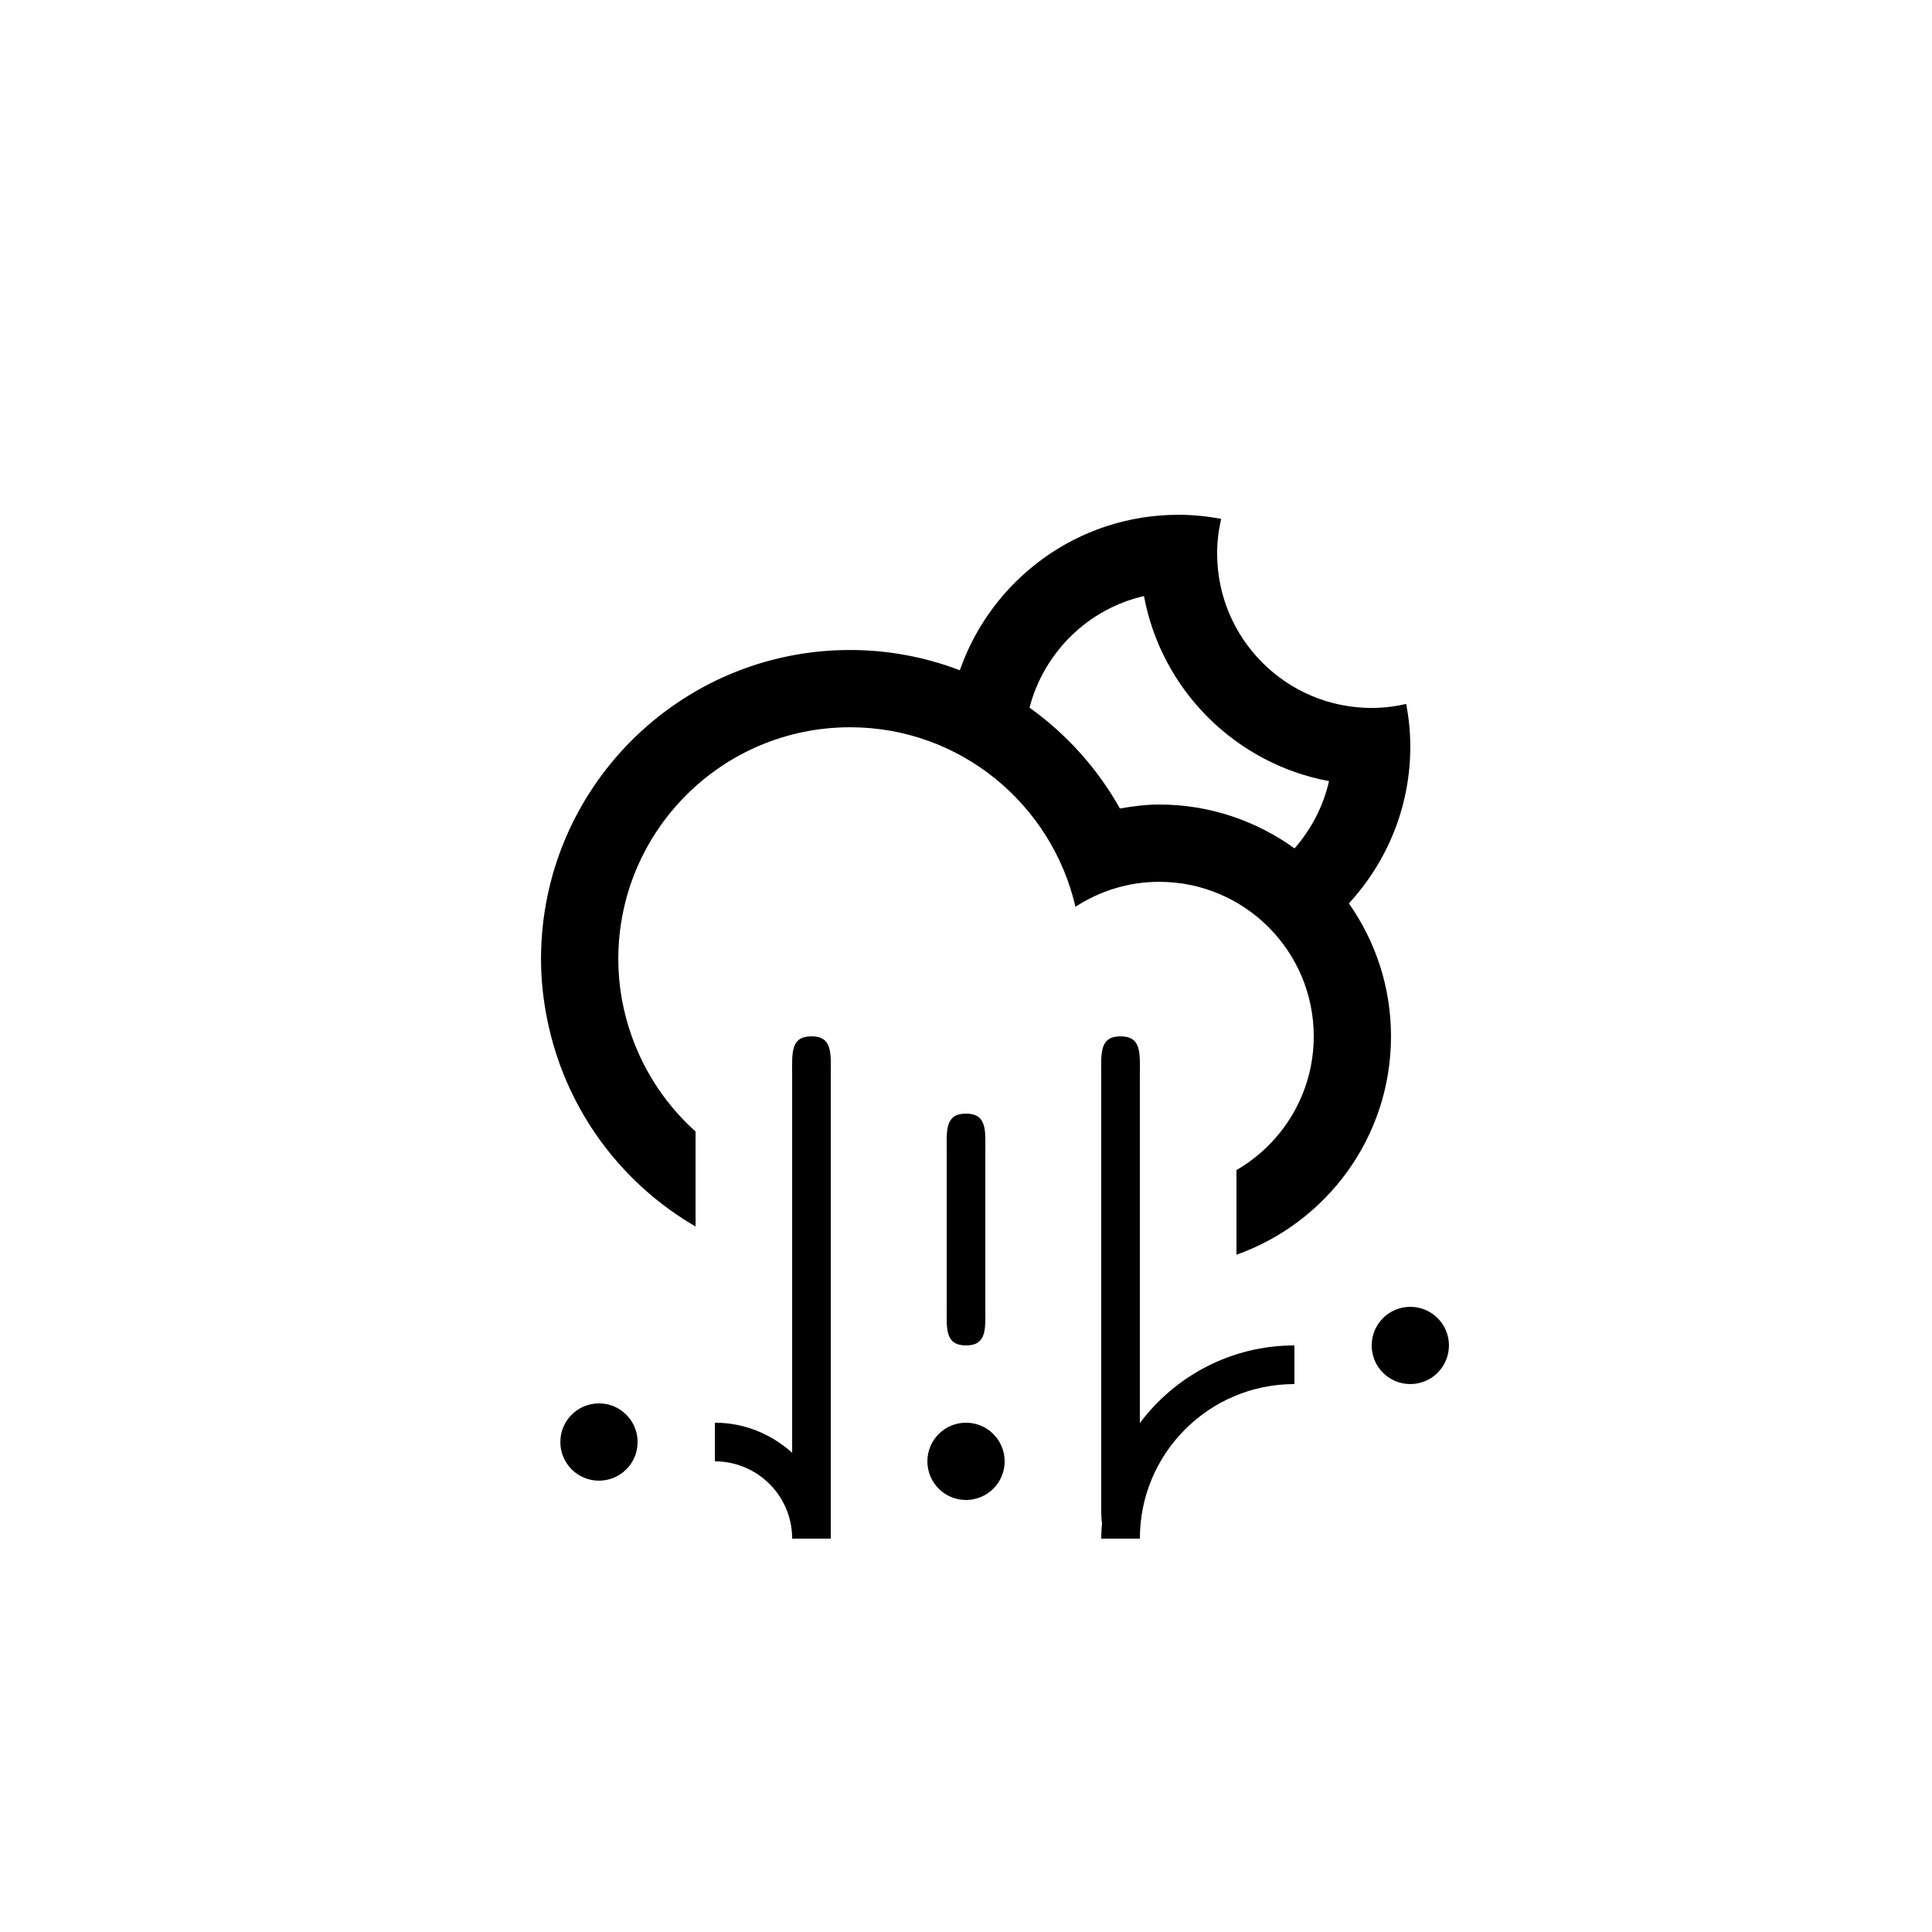
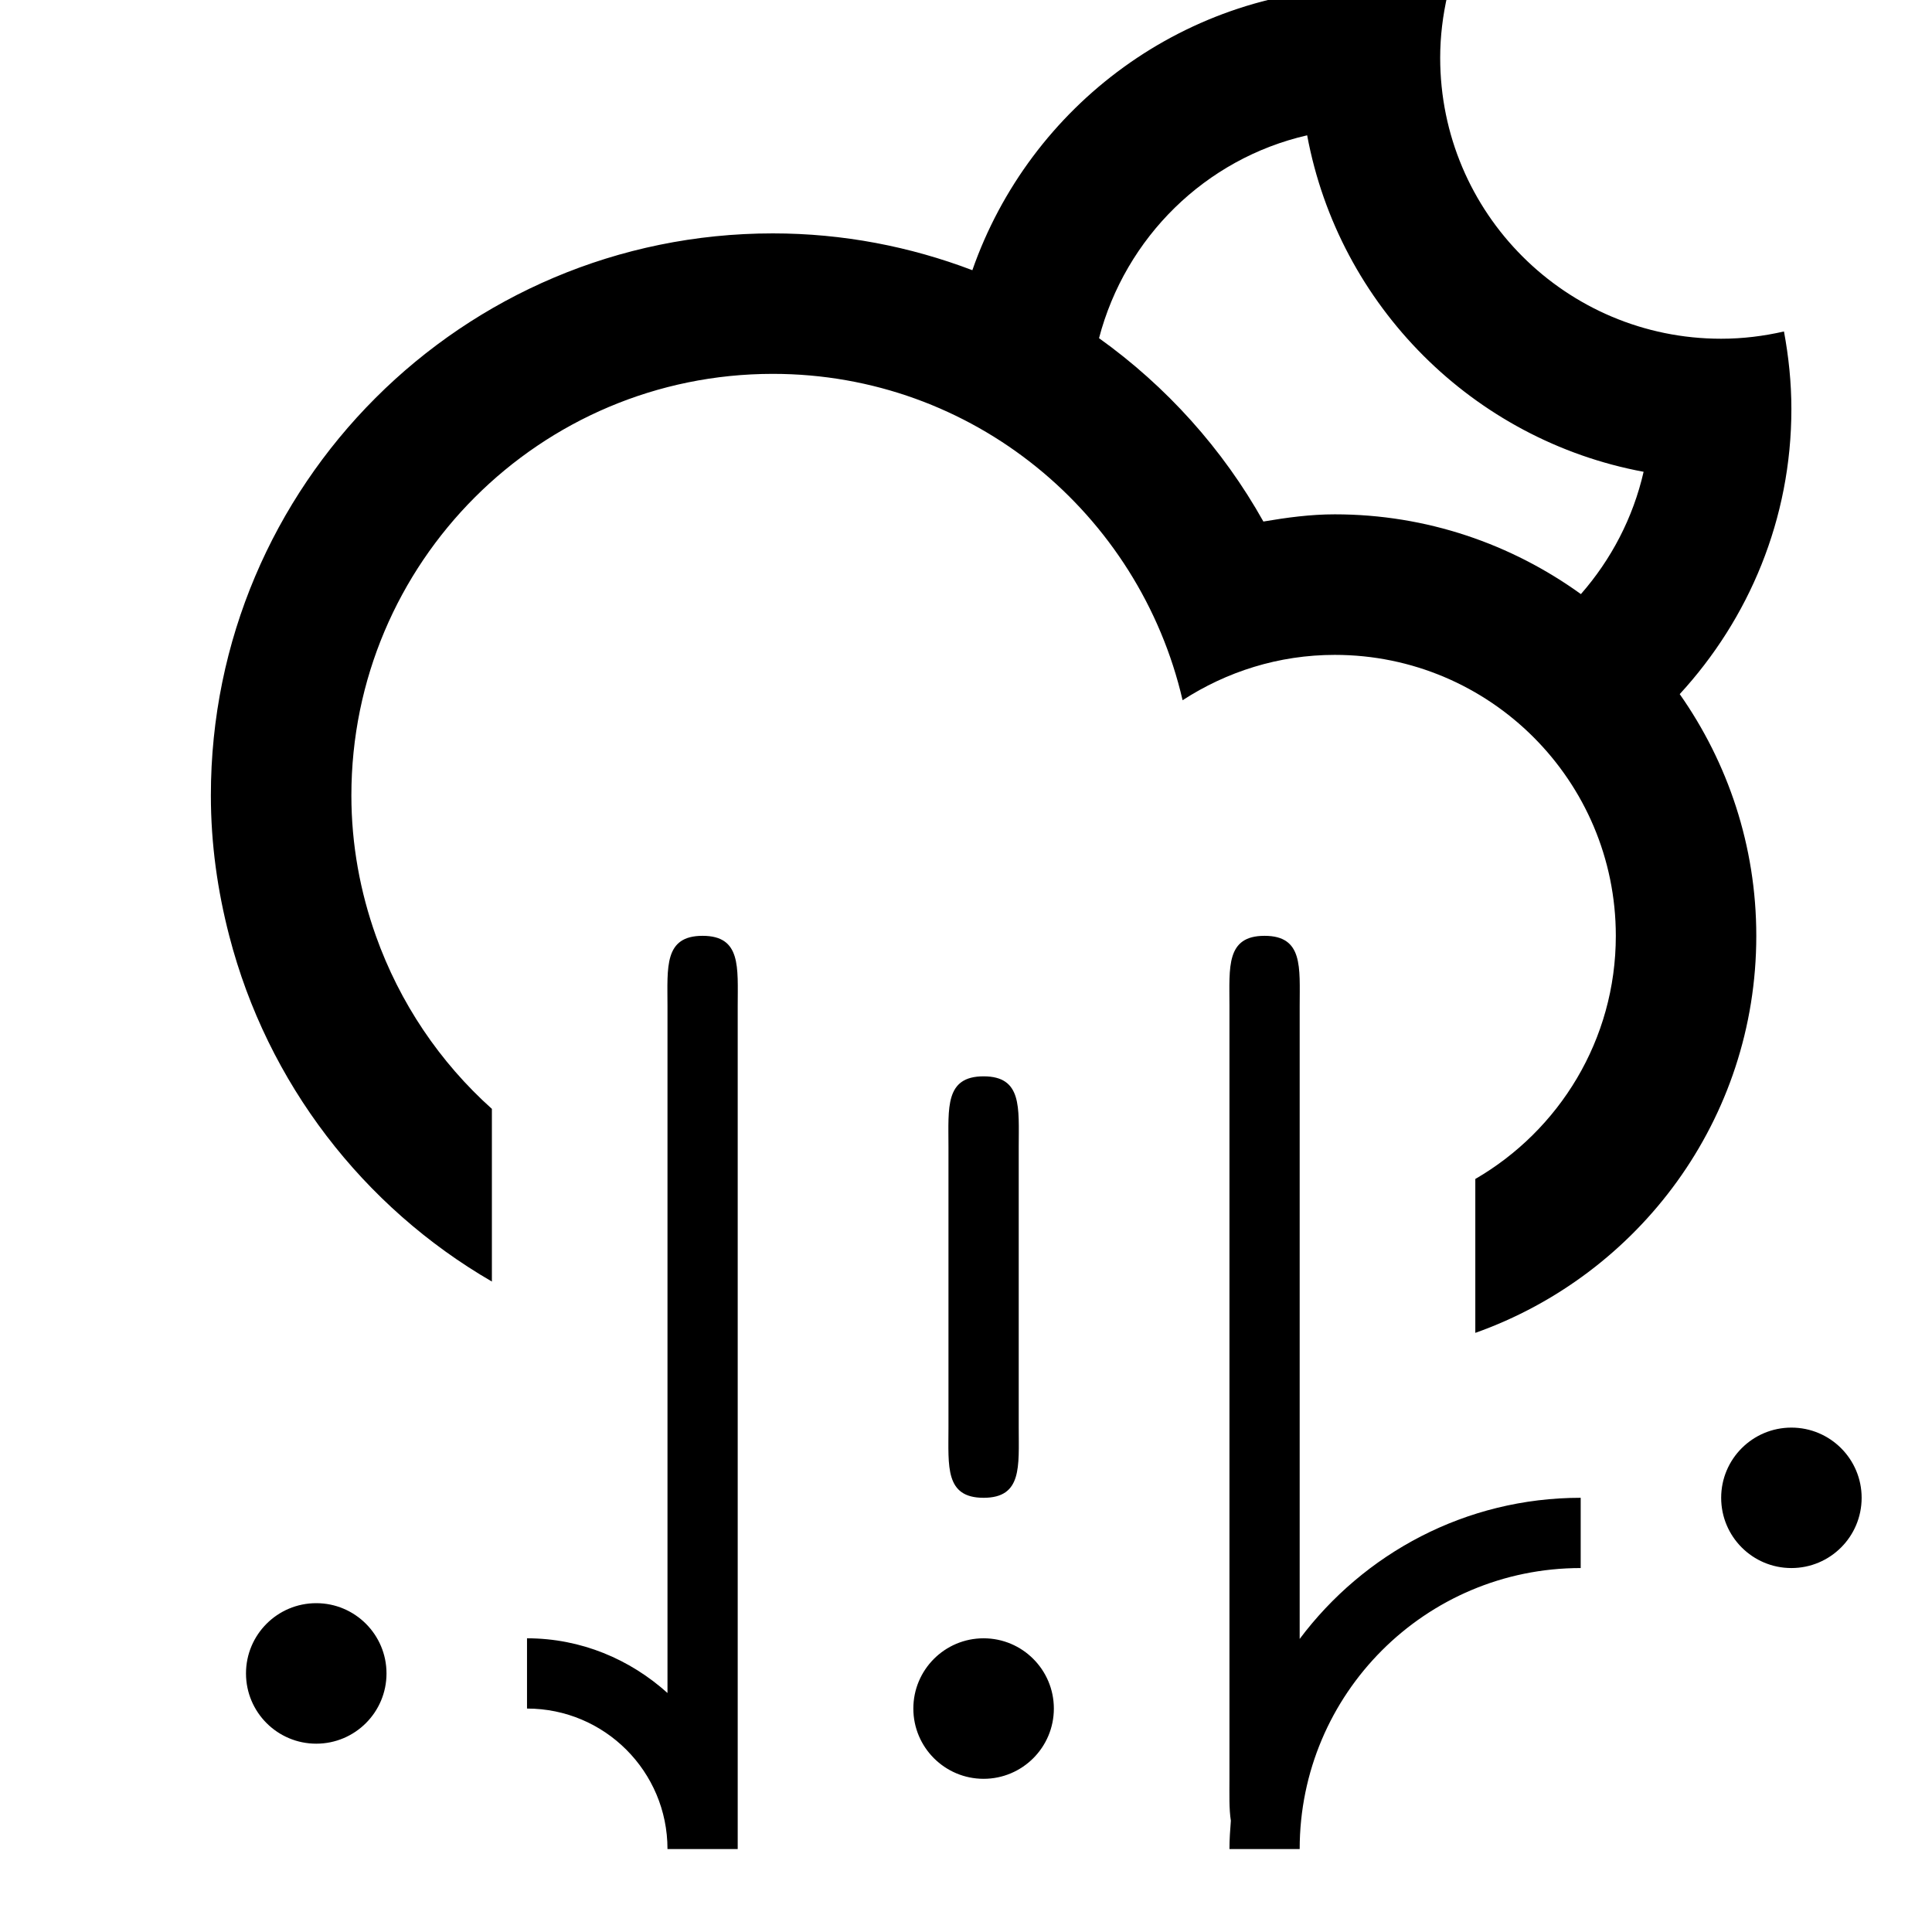
- <svg xmlns="http://www.w3.org/2000/svg" version="1.1" id="Layer_1" x="0px" y="0px" width="100px" height="100px" viewBox="0 0 100 100" enable-background="new 0 0 100 100" xml:space="preserve">
+ <svg xmlns="http://www.w3.org/2000/svg" version="1.1" id="Layer_1" x="0px" y="0px" width="100px" height="100px" viewBox="22 27 55 55" enable-background="new 0 0 100 100" xml:space="preserve">
  <path fill-rule="evenodd" clip-rule="evenodd" d="M72.997,71.639c-1.104,0-1.999-0.895-1.999-2c0-1.104,0.896-1.998,1.999-1.998  c1.105,0,2,0.895,2,1.998C74.997,70.744,74.103,71.639,72.997,71.639z M69.818,46.76c1.369,1.949,2.18,4.318,2.18,6.881  c0,5.223-3.343,9.652-7.999,11.303v-4.381c2.389-1.385,4-3.963,4-6.922c0-4.416-3.582-7.998-8-7.998c-1.6,0-3.083,0.48-4.333,1.291  c-1.231-5.316-5.974-9.291-11.665-9.291c-6.626,0-11.998,5.373-11.998,12c0,1.404,0.252,2.748,0.697,3.998l0,0  c0.68,1.91,1.822,3.6,3.303,4.926v4.916c-3.66-2.121-6.393-5.648-7.477-9.842c-0.332-1.279-0.523-2.615-0.523-3.998  c0-8.835,7.163-15.999,15.998-15.999c2.002,0,3.914,0.376,5.68,1.048c1.635-4.682,6.078-8.047,11.318-8.047  c0.756,0,1.491,0.078,2.208,0.211c-0.132,0.576-0.208,1.174-0.208,1.789c0,4.418,3.582,7.998,7.999,7.998  c0.616,0,1.212-0.075,1.788-0.207c0.133,0.717,0.211,1.453,0.211,2.207C72.997,41.777,71.786,44.621,69.818,46.76z M59.212,30.852  c-2.9,0.664-5.175,2.91-5.925,5.775l0,0c1.917,1.372,3.522,3.152,4.679,5.22c0.664-0.113,1.338-0.205,2.033-0.205  c2.618,0,5.033,0.848,7.006,2.271c0.858-0.98,1.485-2.168,1.785-3.482C63.937,39.528,60.115,35.707,59.212,30.852z M57.999,17.646  L57.999,17.646L57.999,17.646L57.999,17.646z M31.003,72.639c1.104,0,2,0.896,2,2c0,1.105-0.896,2-2,2s-2-0.895-2-2  C29.003,73.535,29.898,72.639,31.003,72.639z M41.002,55.641c0-1.104-0.104-2,0.999-2l0,0c1.105,0,1,0.896,1,2v23.998h-1.999l0,0  l0,0c0-2.209-1.79-4-3.999-4v-2c1.543,0,2.936,0.6,3.999,1.557V55.641z M50.001,69.639c-1.104,0-1-0.895-1-1.998v-8  c0-1.104-0.104-2,1-2c1.104,0,1,0.896,1,2v8C51.001,68.744,51.104,69.639,50.001,69.639z M50.001,73.639c1.104,0,2,0.896,2,2  s-0.896,2-2,2c-1.104,0-2-0.896-2-2S48.896,73.639,50.001,73.639z M57.999,53.641L57.999,53.641c1.105,0,1,0.896,1,2v18.016  c1.824-2.434,4.723-4.018,8-4.018v2c-4.418,0-8,3.582-8,8H57c0-0.273,0.019-0.539,0.04-0.807C56.987,78.498,57,78.088,57,77.639  V55.641C57,54.537,56.896,53.641,57.999,53.641z" />
</svg>
